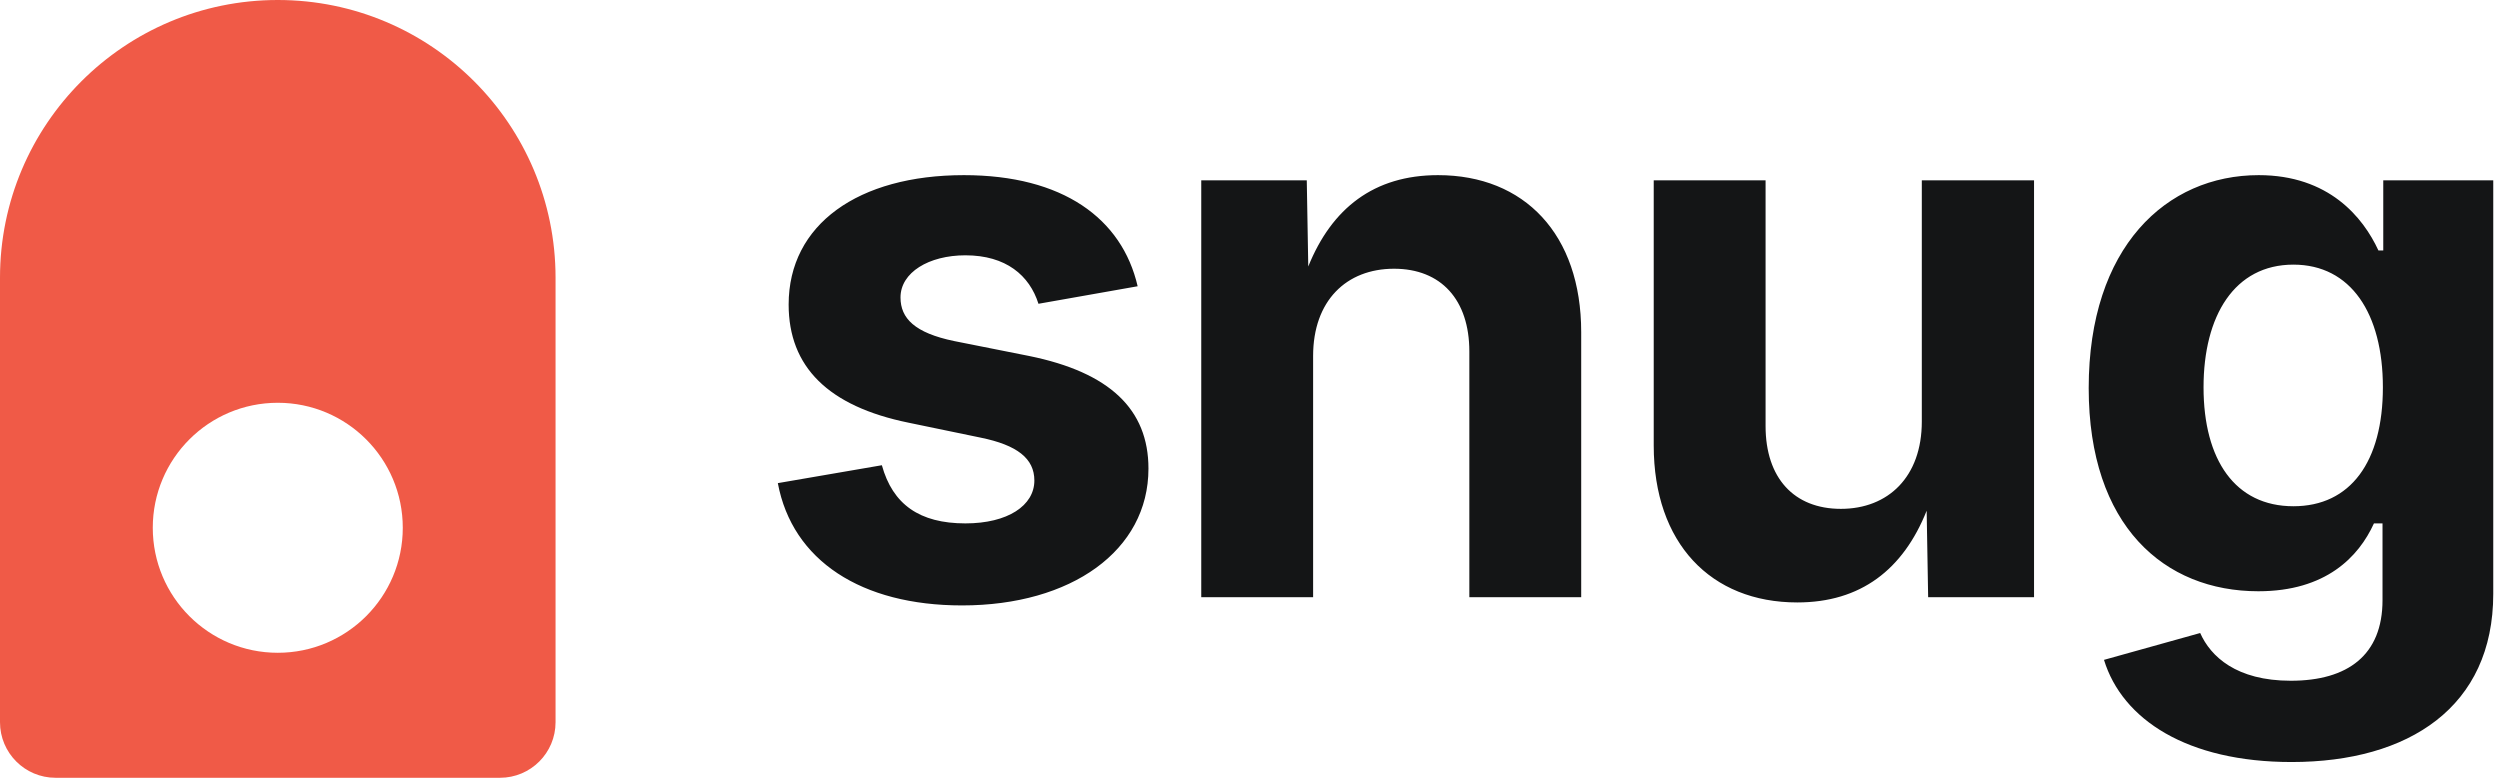
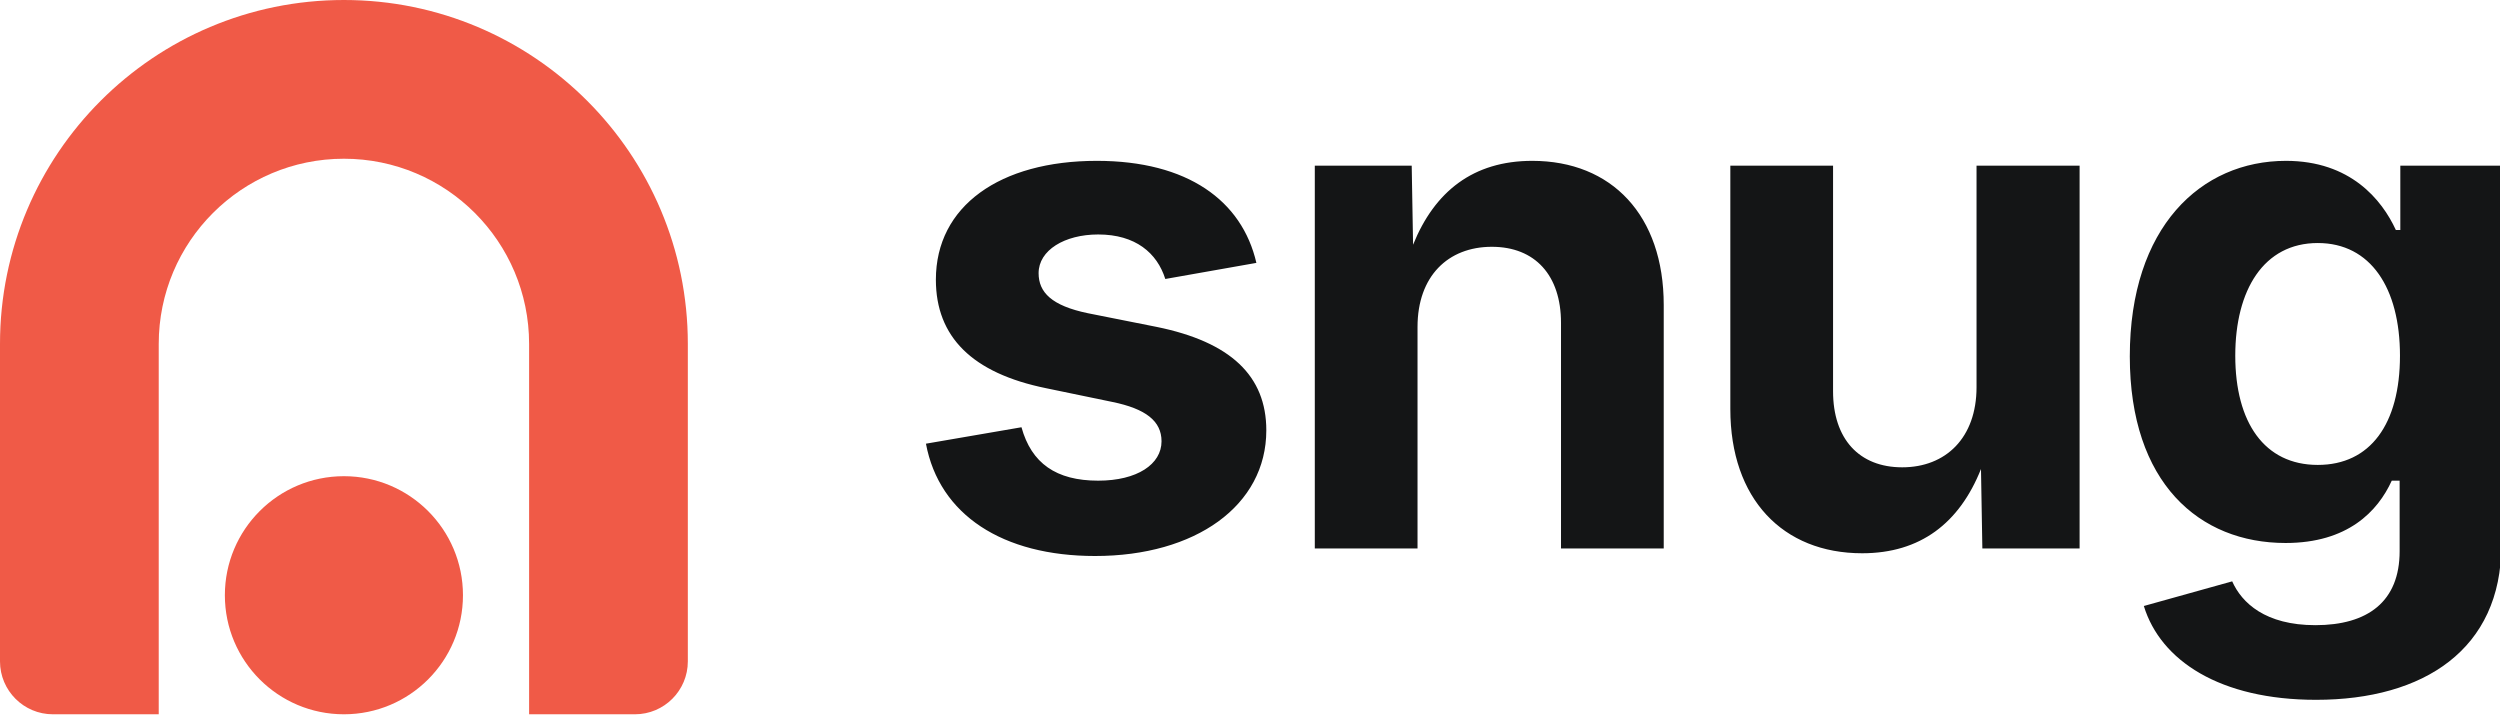
- <svg xmlns="http://www.w3.org/2000/svg" viewBox="0 0 180 56" width="180" height="56">
+ <svg xmlns="http://www.w3.org/2000/svg" viewBox="0 0 196 56" width="196" height="56">
  <style>.w{fill:#141516}@media (prefers-color-scheme:dark){.w{fill:#F4F1ED}}</style>
-   <path fill="#F05A47" fill-rule="evenodd" d="M0 52V20a20 20 0 0 1 40 0v32a4 4 0 0 1-4 4H4a4 4 0 0 1-4-4ZM11 38a9 9 0 1 0 18 0a9 9 0 1 0-18 0Z" />
-   <path class="w" transform="matrix(0.026846 0 0 0.026846 53.91 43)" d="M572 22C865 22 1072 -125 1072 -345C1072 -504 968 -603 752 -647L551 -687C445 -709 407 -748 407 -804C407 -871 483 -917 581 -917C690 -917 753 -863 777 -787L1043 -834C1001 -1016 842 -1132 577 -1132C294 -1132 107 -1000 107 -785C107 -618 213 -512 429 -468L622 -428C720 -408 766 -372 766 -313C766 -246 695 -198 581 -198C458 -198 386 -249 357 -354L78 -306C117 -98 302 22 572 22ZM1513.6 -647C1513.6 -795 1602.6 -881 1730.6 -881C1856.6 -881 1932.6 -798 1932.6 -659V0H2232.6V-711C2232.6 -973 2080.6 -1132 1848.6 -1132C1676.6 -1132 1563.6 -1043 1500.6 -887L1496.6 -1118H1213.6V0H1513.6ZM2812.1 14C2982.1 14 3096.1 -74 3159.1 -232L3163.1 0H3447.1V-1118H3146.1V-471C3146.1 -323 3056.1 -237 2929.1 -237C2803.1 -237 2727.1 -320 2727.1 -459V-1118H2427.1V-407C2427.1 -145 2580.1 14 2812.1 14ZM4137.7 442C4452.7 442 4678.7 294 4678.7 -9V-1118H4383.7V-930H4370.7C4329.7 -1019 4237.7 -1132 4049.7 -1132C3801.7 -1132 3593.7 -939 3593.7 -561C3593.7 -191 3796.7 -16 4048.7 -16C4229.7 -16 4317.7 -108 4358.7 -198H4381.7V8C4381.7 155 4288.7 224 4135.7 224C3989.7 224 3920.7 159 3892.7 96L3634.7 168C3683.7 328 3857.7 442 4137.7 442ZM4142.7 -244C3986.7 -244 3901.7 -368 3901.7 -563C3901.7 -755 3984.7 -892 4142.7 -892C4296.7 -892 4382.7 -761 4382.7 -563C4382.7 -363 4295.7 -244 4142.7 -244Z" />
+   <path fill="#F05A47" transform="matrix(1.037037 0 0 1.037037 -6.2222 -5.1852)" d="M6 55V31a26 26 0 0 1 52 0v24a4 4 0 0 1-4 4H46V31a14 14 0 0 0-28 0v28H10a4 4 0 0 1-4-4ZM23 50a9 9 0 1 0 18 0a9 9 0 1 0-18 0Z" />
+   <path class="w" transform="matrix(0.026846 0 0 0.026846 70.5 43)" d="M572 22C865 22 1072 -125 1072 -345C1072 -504 968 -603 752 -647L551 -687C445 -709 407 -748 407 -804C407 -871 483 -917 581 -917C690 -917 753 -863 777 -787L1043 -834C1001 -1016 842 -1132 577 -1132C294 -1132 107 -1000 107 -785C107 -618 213 -512 429 -468L622 -428C720 -408 766 -372 766 -313C766 -246 695 -198 581 -198C458 -198 386 -249 357 -354L78 -306C117 -98 302 22 572 22ZM1513.6 -647C1513.6 -795 1602.6 -881 1730.6 -881C1856.6 -881 1932.6 -798 1932.6 -659V0H2232.6V-711C2232.6 -973 2080.6 -1132 1848.6 -1132C1676.6 -1132 1563.6 -1043 1500.6 -887L1496.6 -1118H1213.6V0H1513.6ZM2812.1 14C2982.1 14 3096.1 -74 3159.1 -232L3163.1 0H3447.1V-1118H3146.1V-471C3146.1 -323 3056.1 -237 2929.1 -237C2803.1 -237 2727.1 -320 2727.1 -459V-1118H2427.1V-407C2427.1 -145 2580.1 14 2812.1 14ZM4137.7 442C4452.7 442 4678.7 294 4678.7 -9V-1118H4383.7V-930H4370.7C4329.7 -1019 4237.7 -1132 4049.7 -1132C3801.7 -1132 3593.7 -939 3593.7 -561C3593.7 -191 3796.7 -16 4048.7 -16C4229.7 -16 4317.7 -108 4358.7 -198H4381.7V8C4381.7 155 4288.7 224 4135.7 224C3989.7 224 3920.7 159 3892.7 96L3634.7 168C3683.7 328 3857.7 442 4137.7 442ZM4142.7 -244C3986.7 -244 3901.7 -368 3901.7 -563C3901.7 -755 3984.7 -892 4142.7 -892C4296.7 -892 4382.7 -761 4382.7 -563C4382.7 -363 4295.7 -244 4142.7 -244Z" />
</svg>
